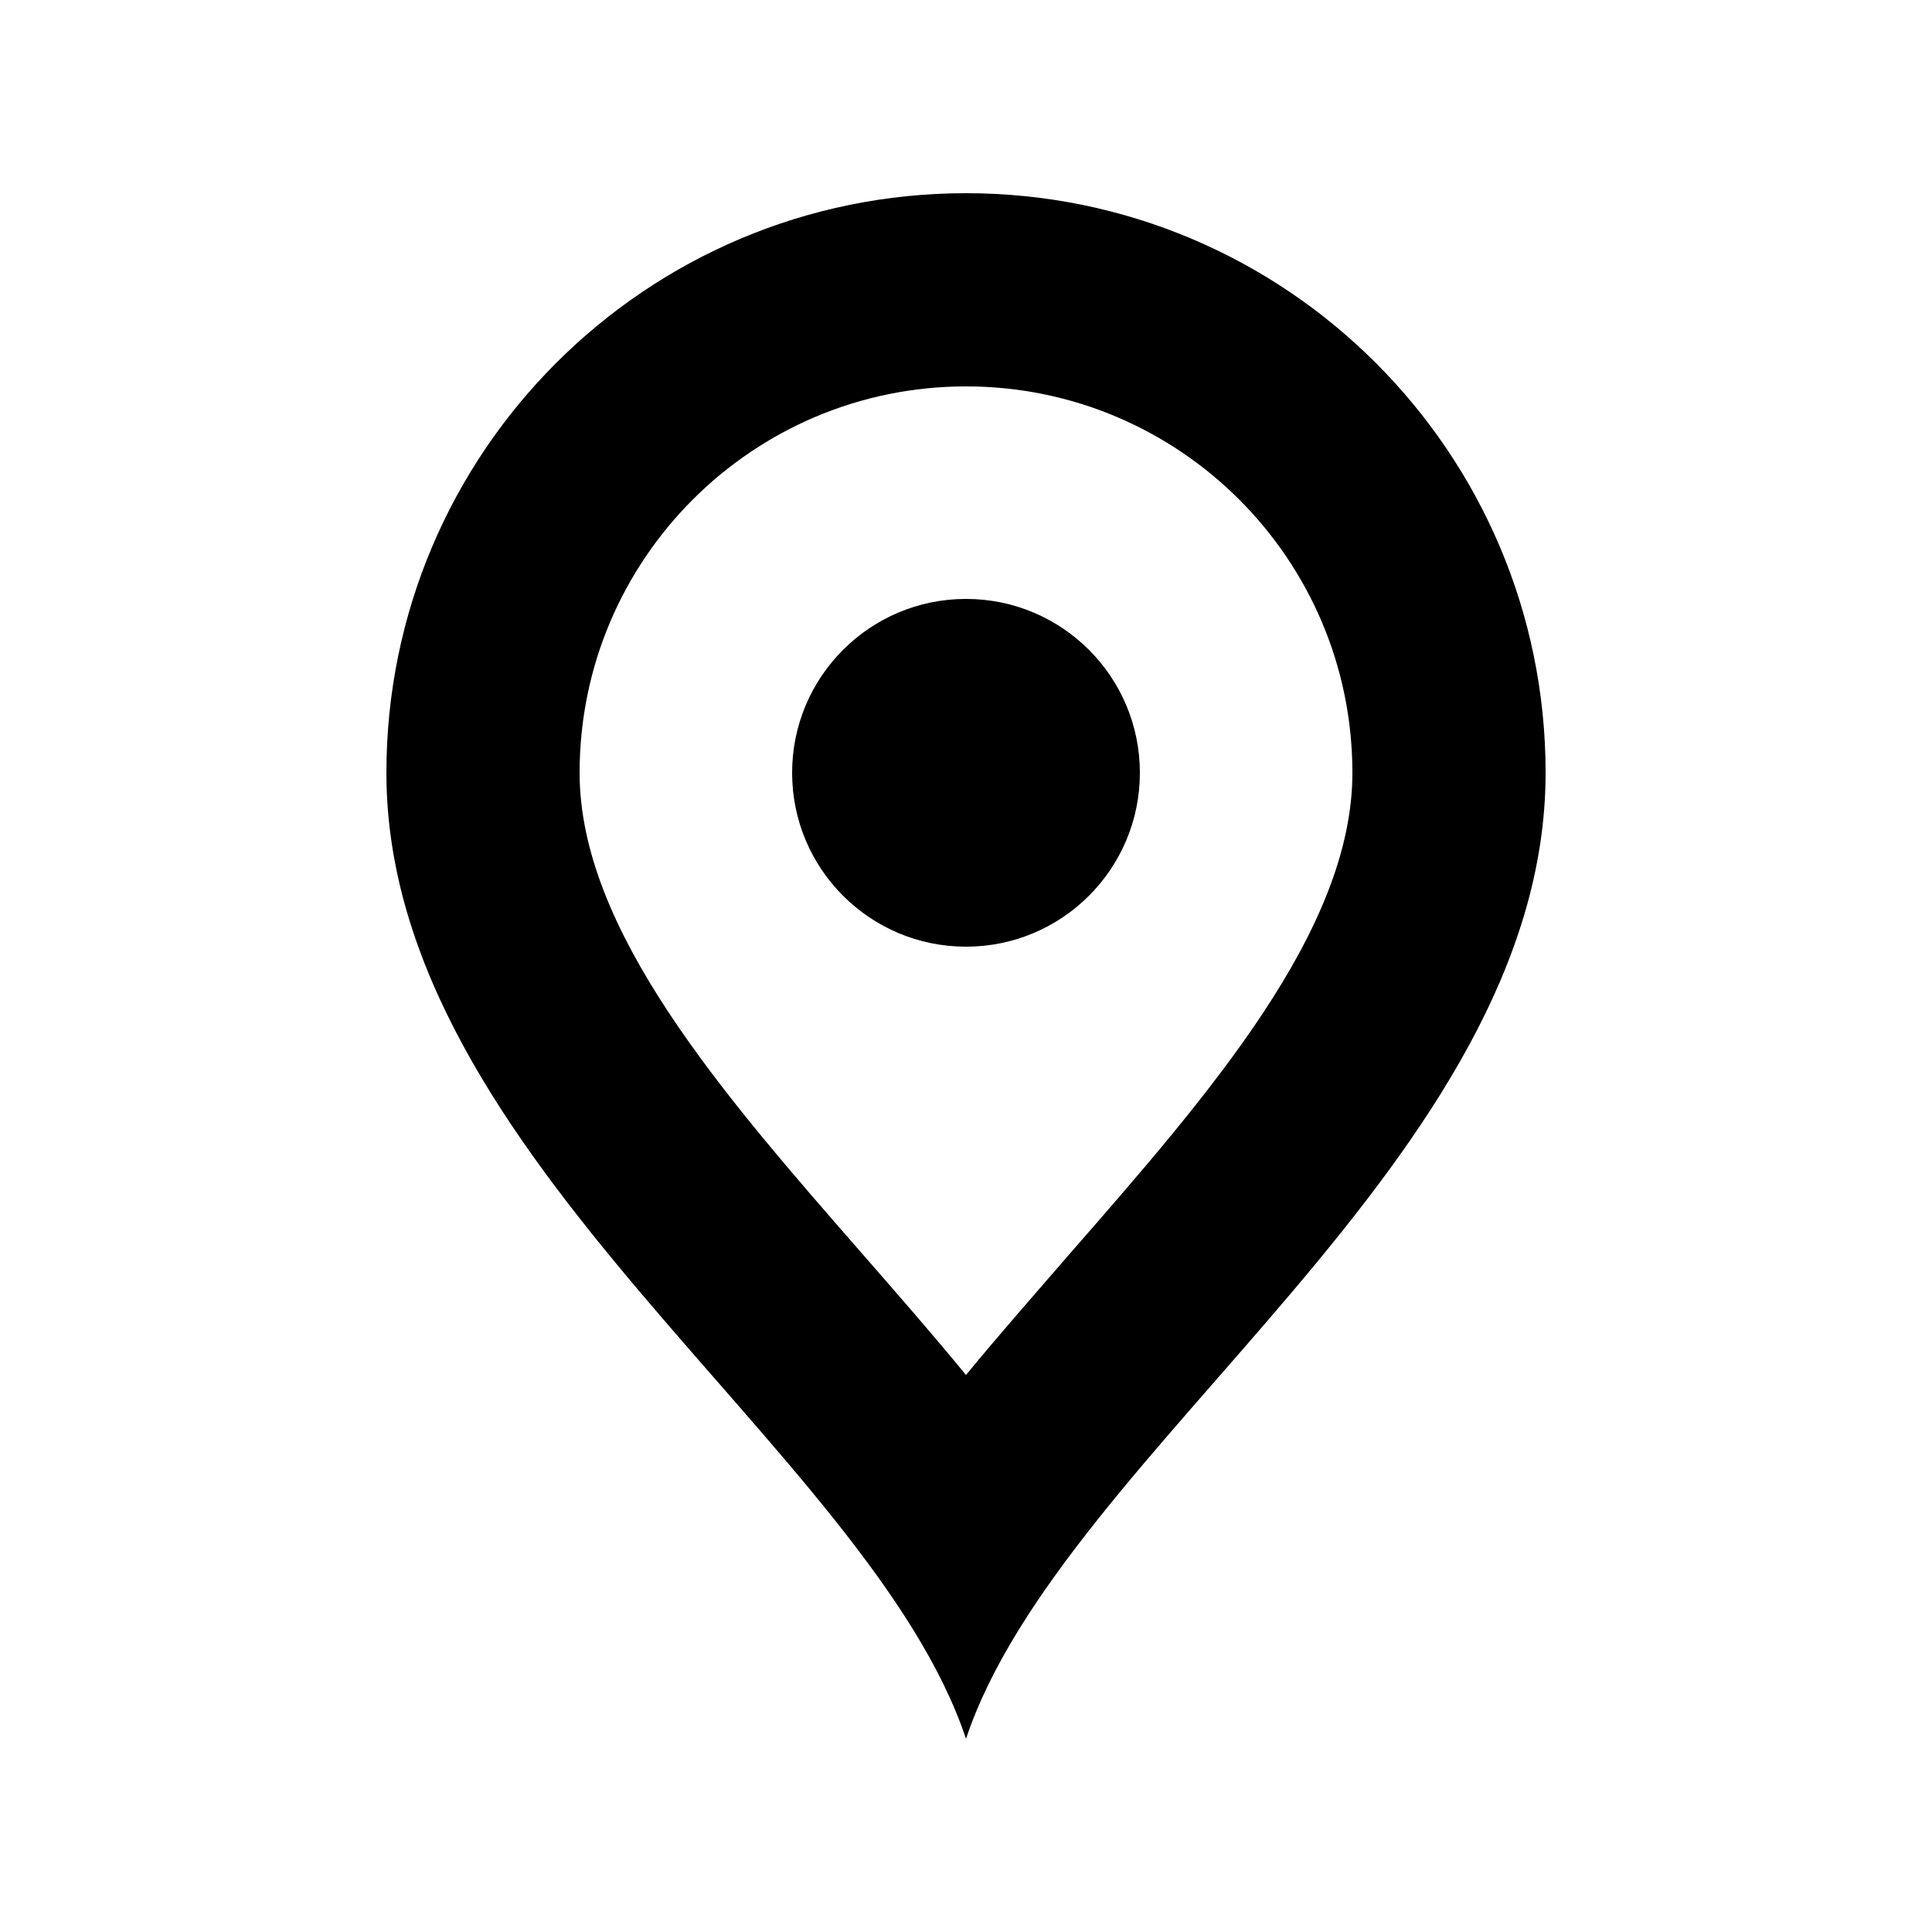
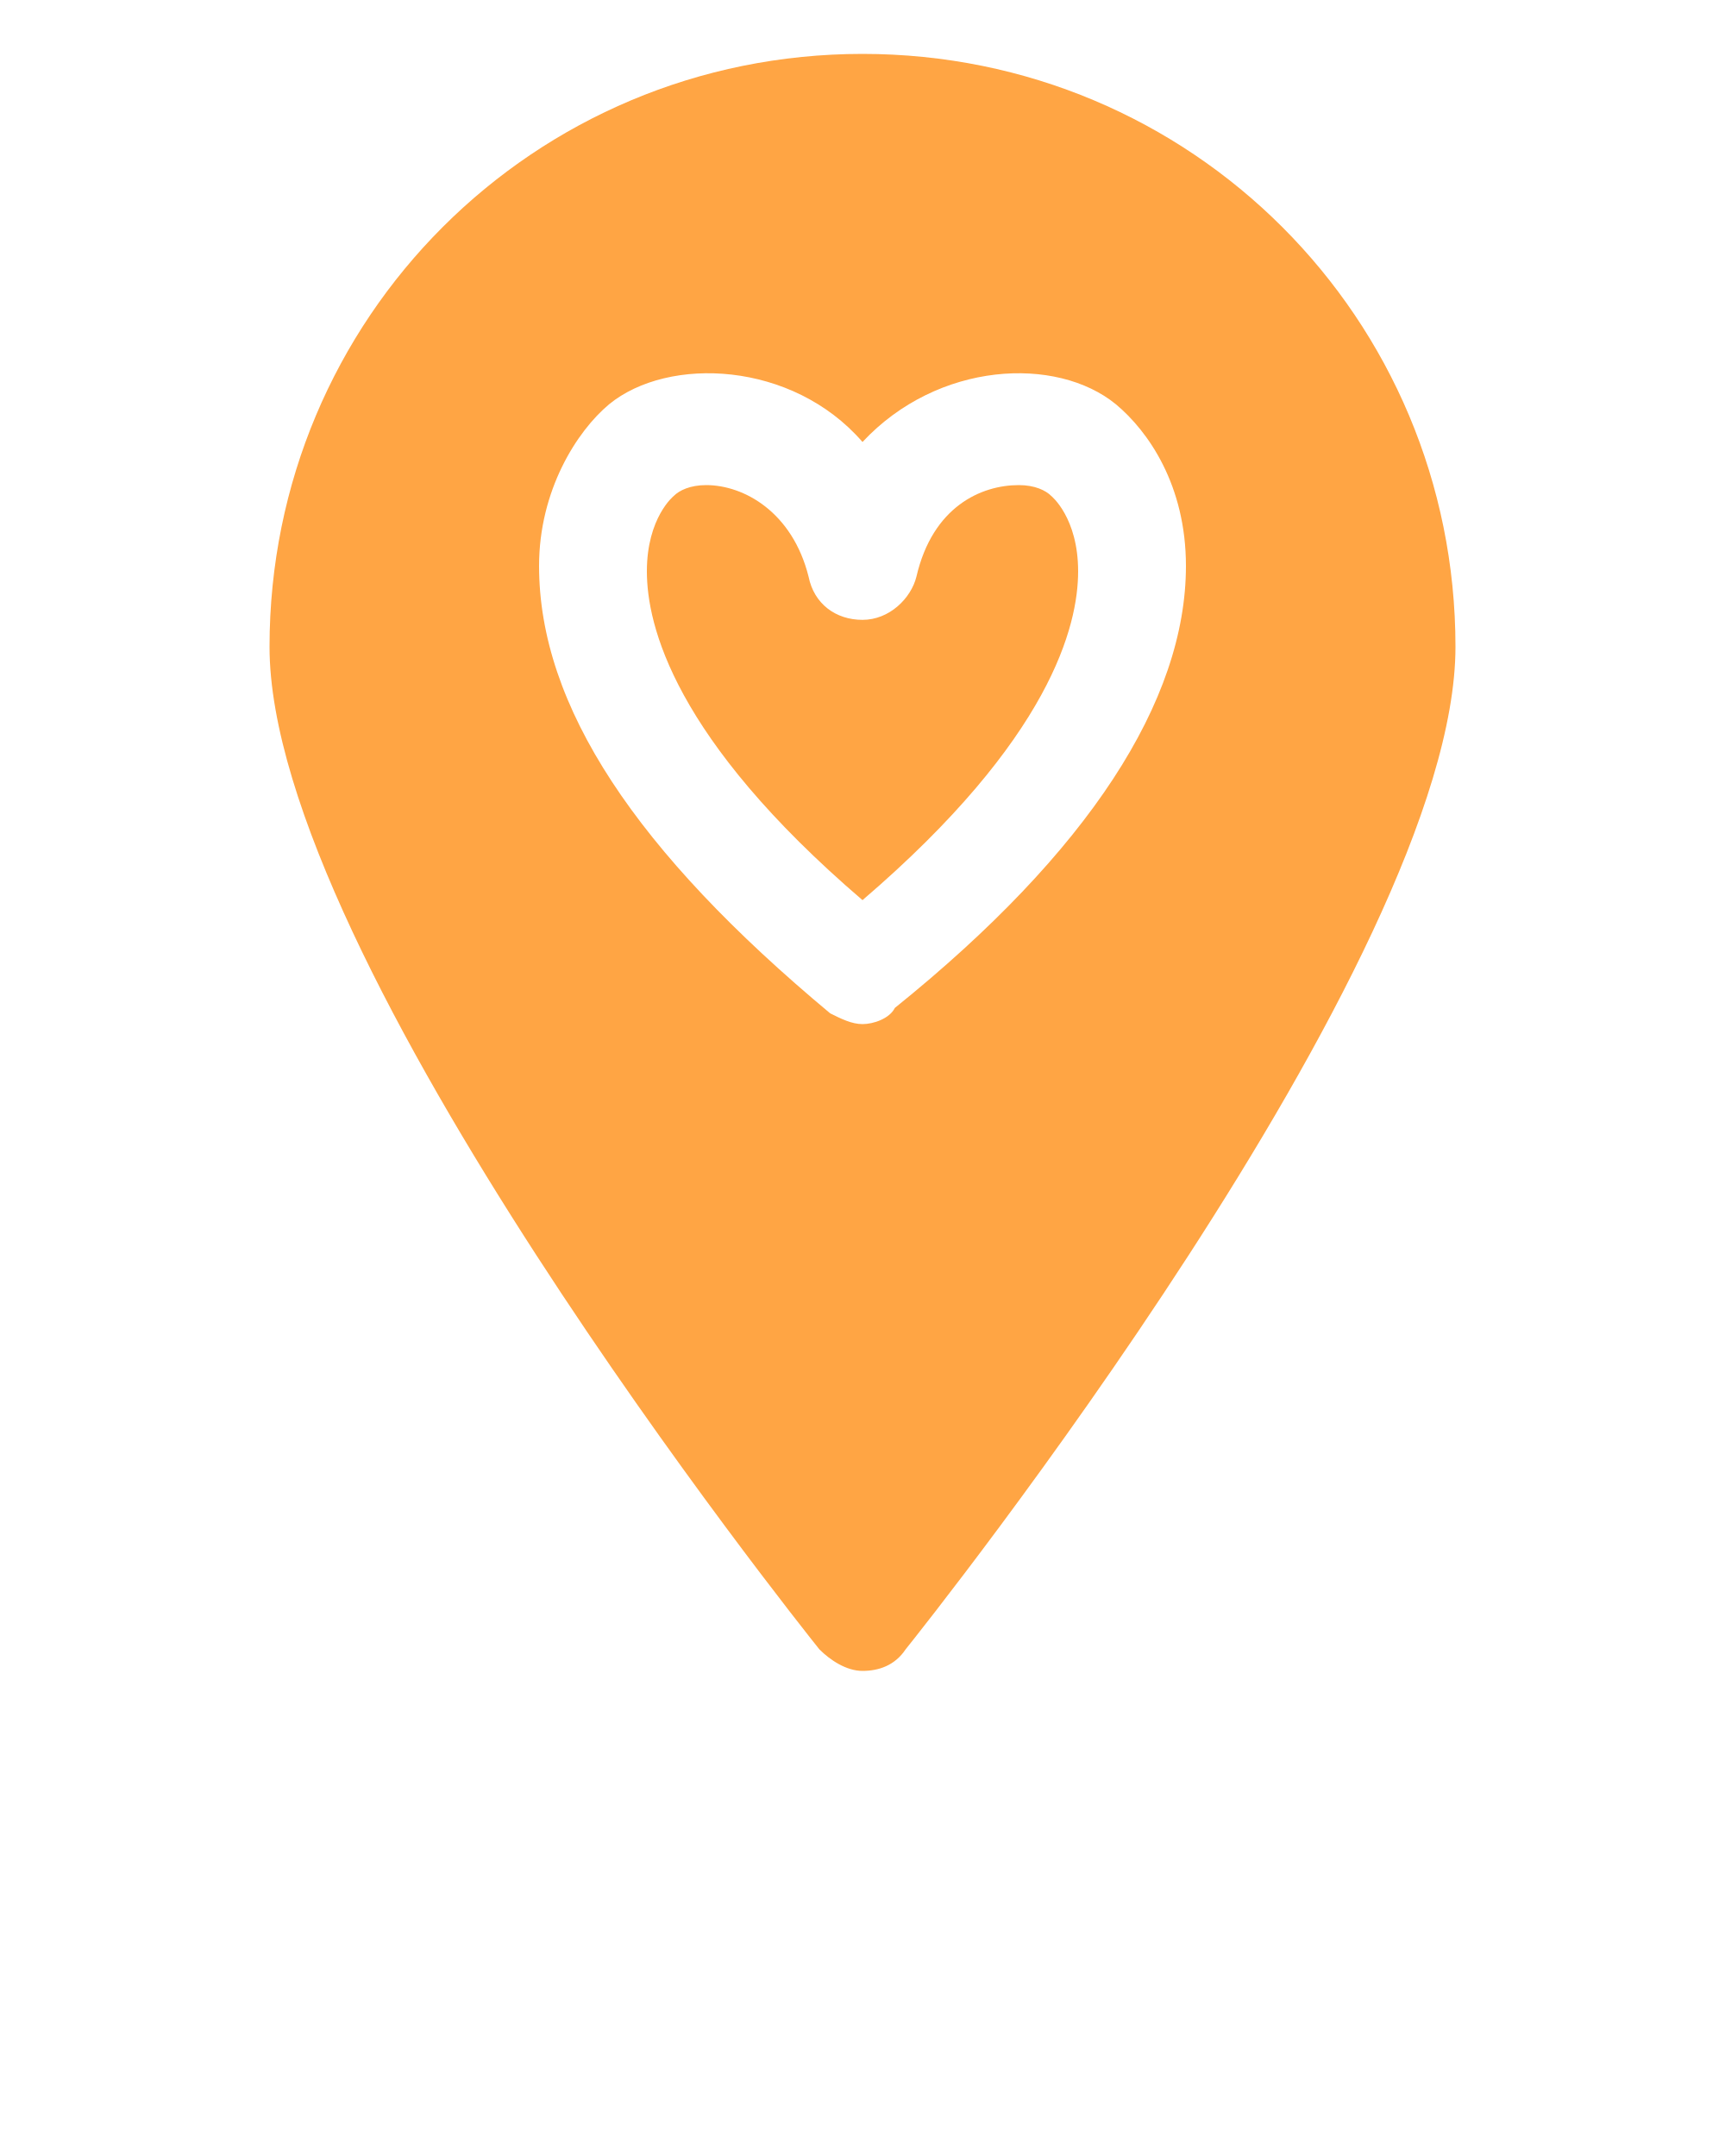
- <svg xmlns="http://www.w3.org/2000/svg" viewBox="0 0 100 100" class="icon">
-   <path d="M50,20A20,20,0,0,1,70,40c0,8.15-7.42,16.64-14.6,24.86C53.55,67,51.72,69.07,50,71.17c-1.72-2.1-3.55-4.19-5.4-6.31C37.42,56.64,30,48.15,30,40A20,20,0,0,1,50,20m0-10A30,30,0,0,0,20,40c0,20,25,35,30,50,5-15,30-30,30-50A30,30,0,0,0,50,10Z" />
-   <path d="M50,31a9,9,0,1,0,9,9,9,9,0,0,0-9-9Z" />
+ <svg xmlns="http://www.w3.org/2000/svg" version="1.1" id="Layer_1" x="0px" y="0px" viewBox="0 0 32 40" style="enable-background:new 0 0 32 40;" xml:space="preserve">
+   <style type="text/css">
+ 	.st0{fill:#FFA544;}
+ </style>
+   <g>
+     <g>
+       <path class="st0" d="M16,1C9.9,1,5,5.9,5,12c0,5.8,9.8,18.1,10.2,18.6c0.2,0.2,0.5,0.4,0.8,0.4c0.3,0,0.6-0.1,0.8-0.4    C17.2,30.1,27,17.8,27,12C27,5.9,22.1,1,16,1z M10,10.5c0-1.4,0.7-2.5,1.3-3c1.1-0.9,3.4-0.8,4.7,0.7c1.4-1.5,3.6-1.6,4.7-0.7    c0.6,0.5,1.3,1.5,1.3,3c0,2.5-1.8,5.3-5.4,8.2C16.5,18.9,16.2,19,16,19s-0.4-0.1-0.6-0.2C11.8,15.8,10,13.1,10,10.5z" />
+       <path class="st0" d="M20,10.6c0-1-0.5-1.4-0.5-1.4C19.4,9.1,19.2,9,18.9,9c-0.7,0-1.6,0.4-1.9,1.7c-0.1,0.4-0.5,0.8-1,0.8    s-0.9-0.3-1-0.8C14.7,9.5,13.8,9,13.1,9c-0.3,0-0.5,0.1-0.6,0.2c0,0-0.5,0.4-0.5,1.4c0,1,0.5,3.1,4,6.1C19.5,13.7,20,11.6,20,10.6    z" />
+     </g>
+   </g>
</svg>
